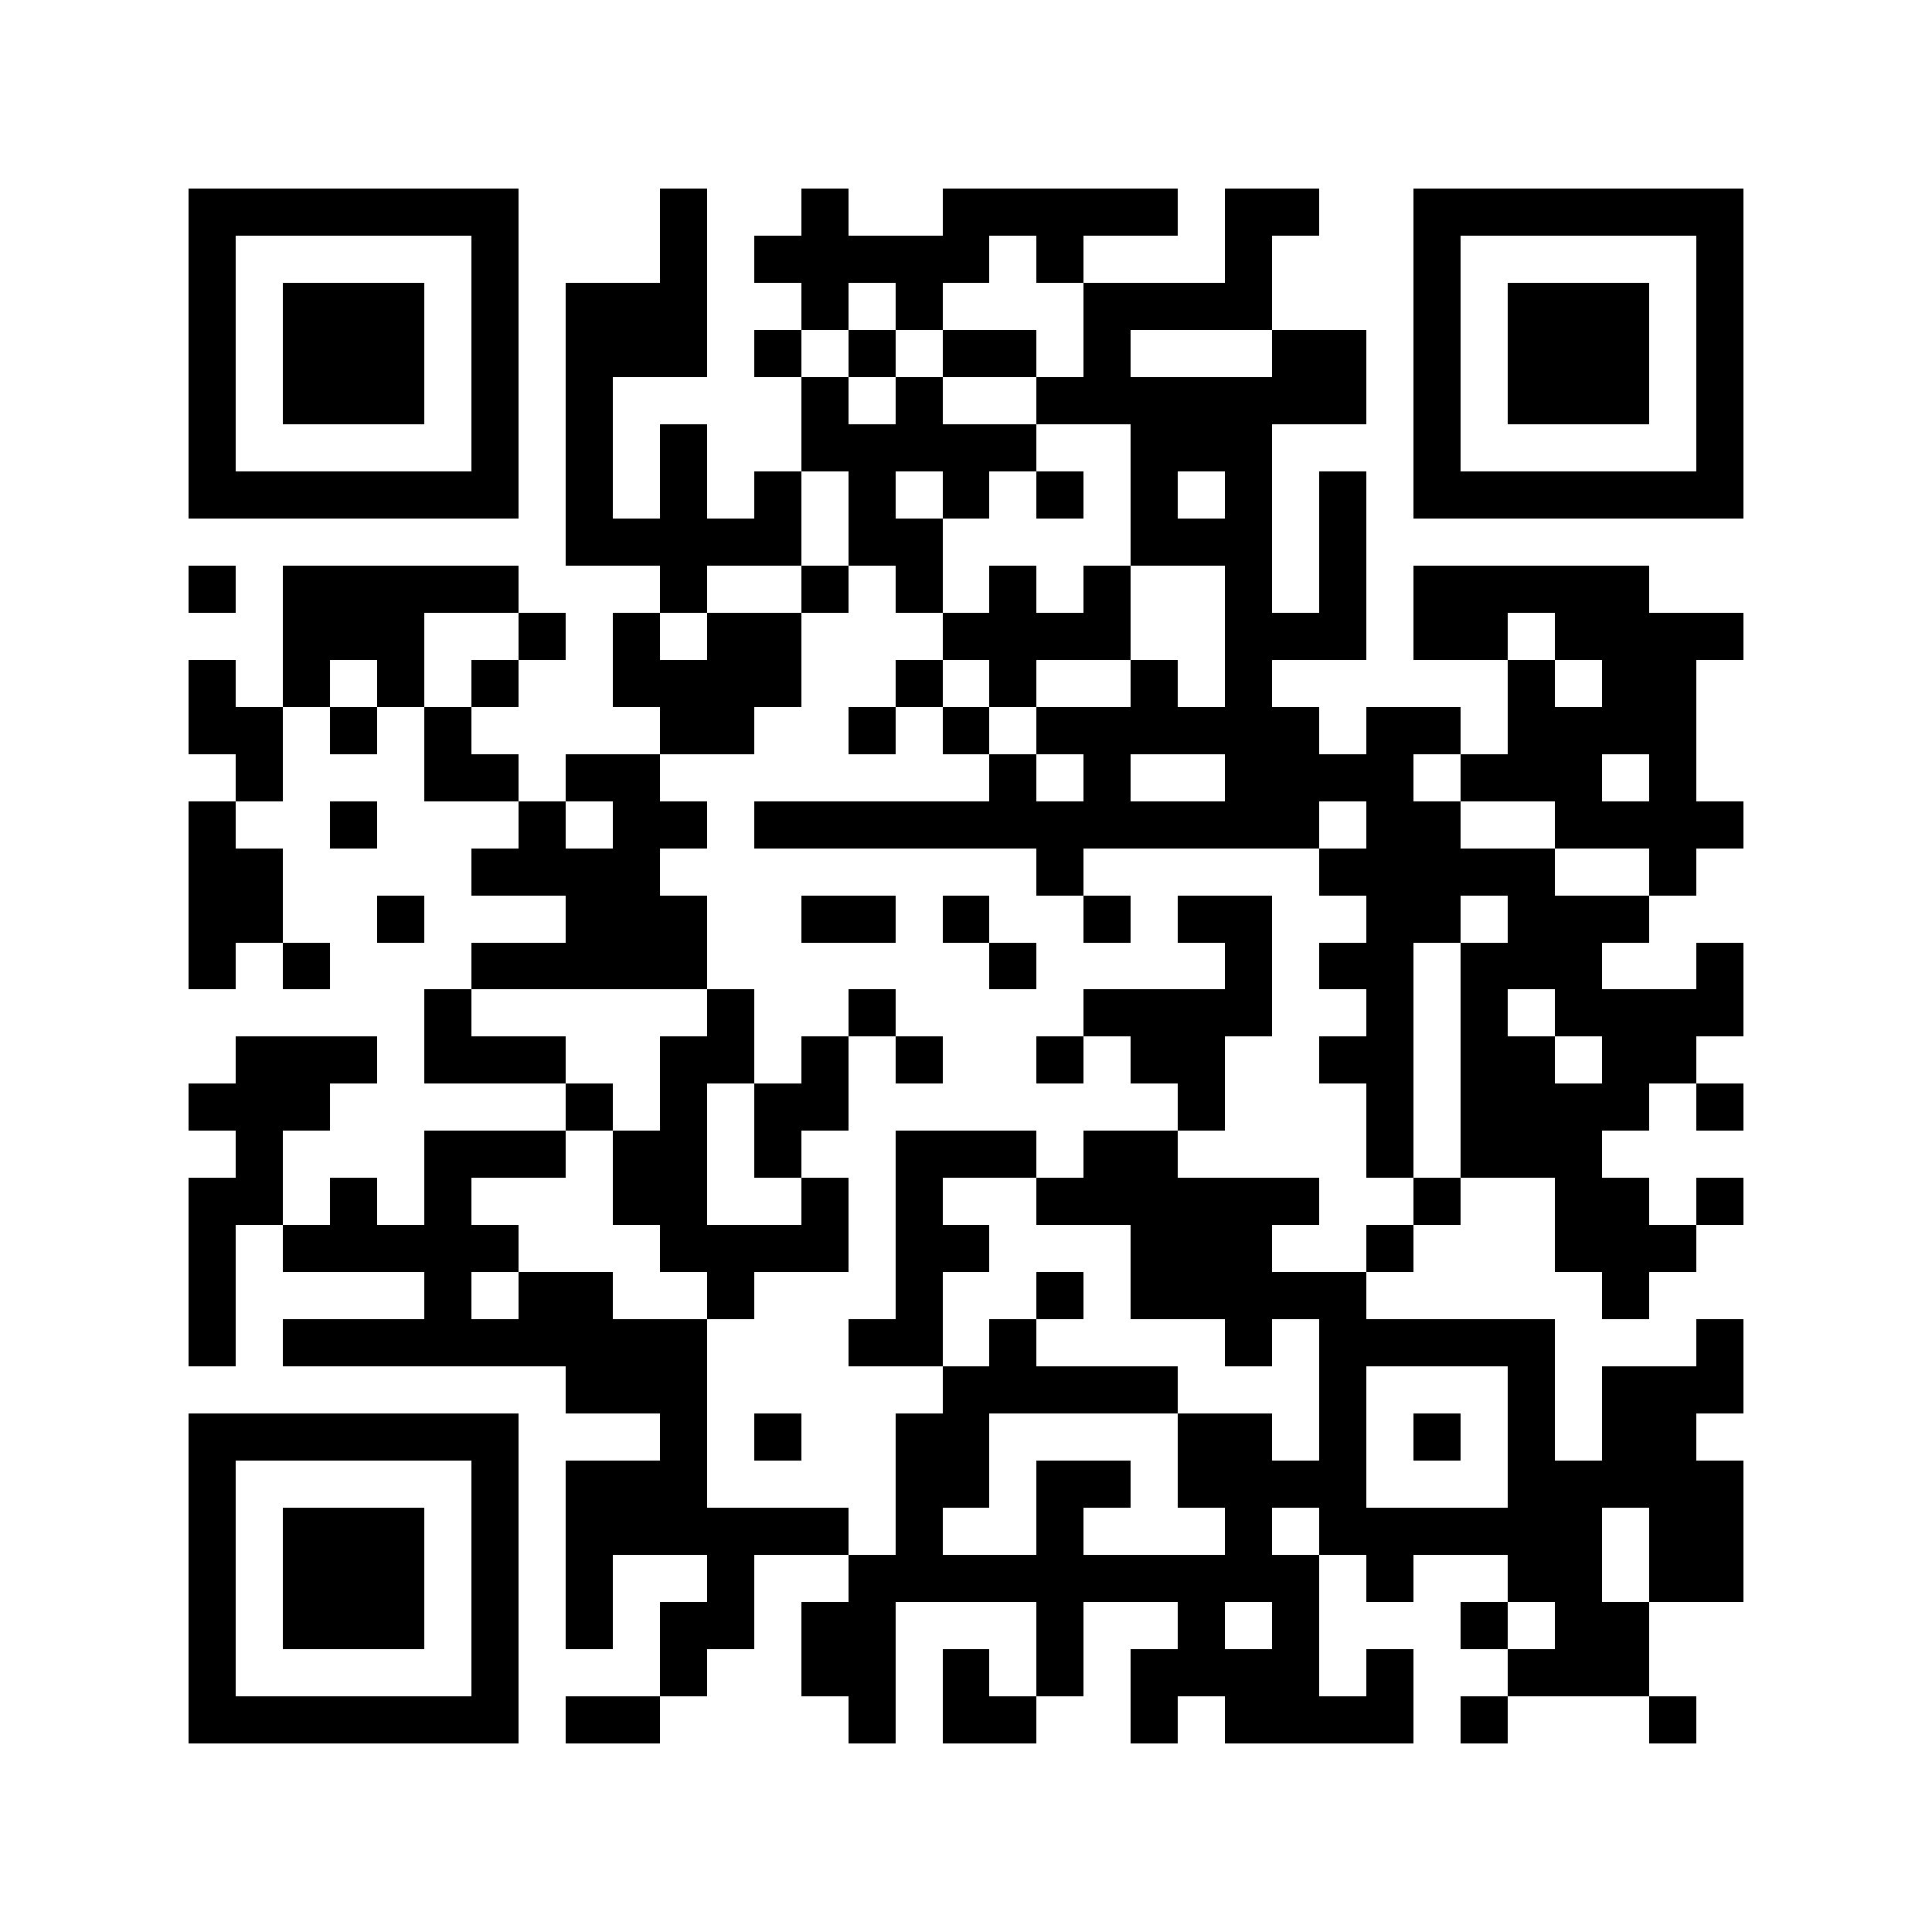
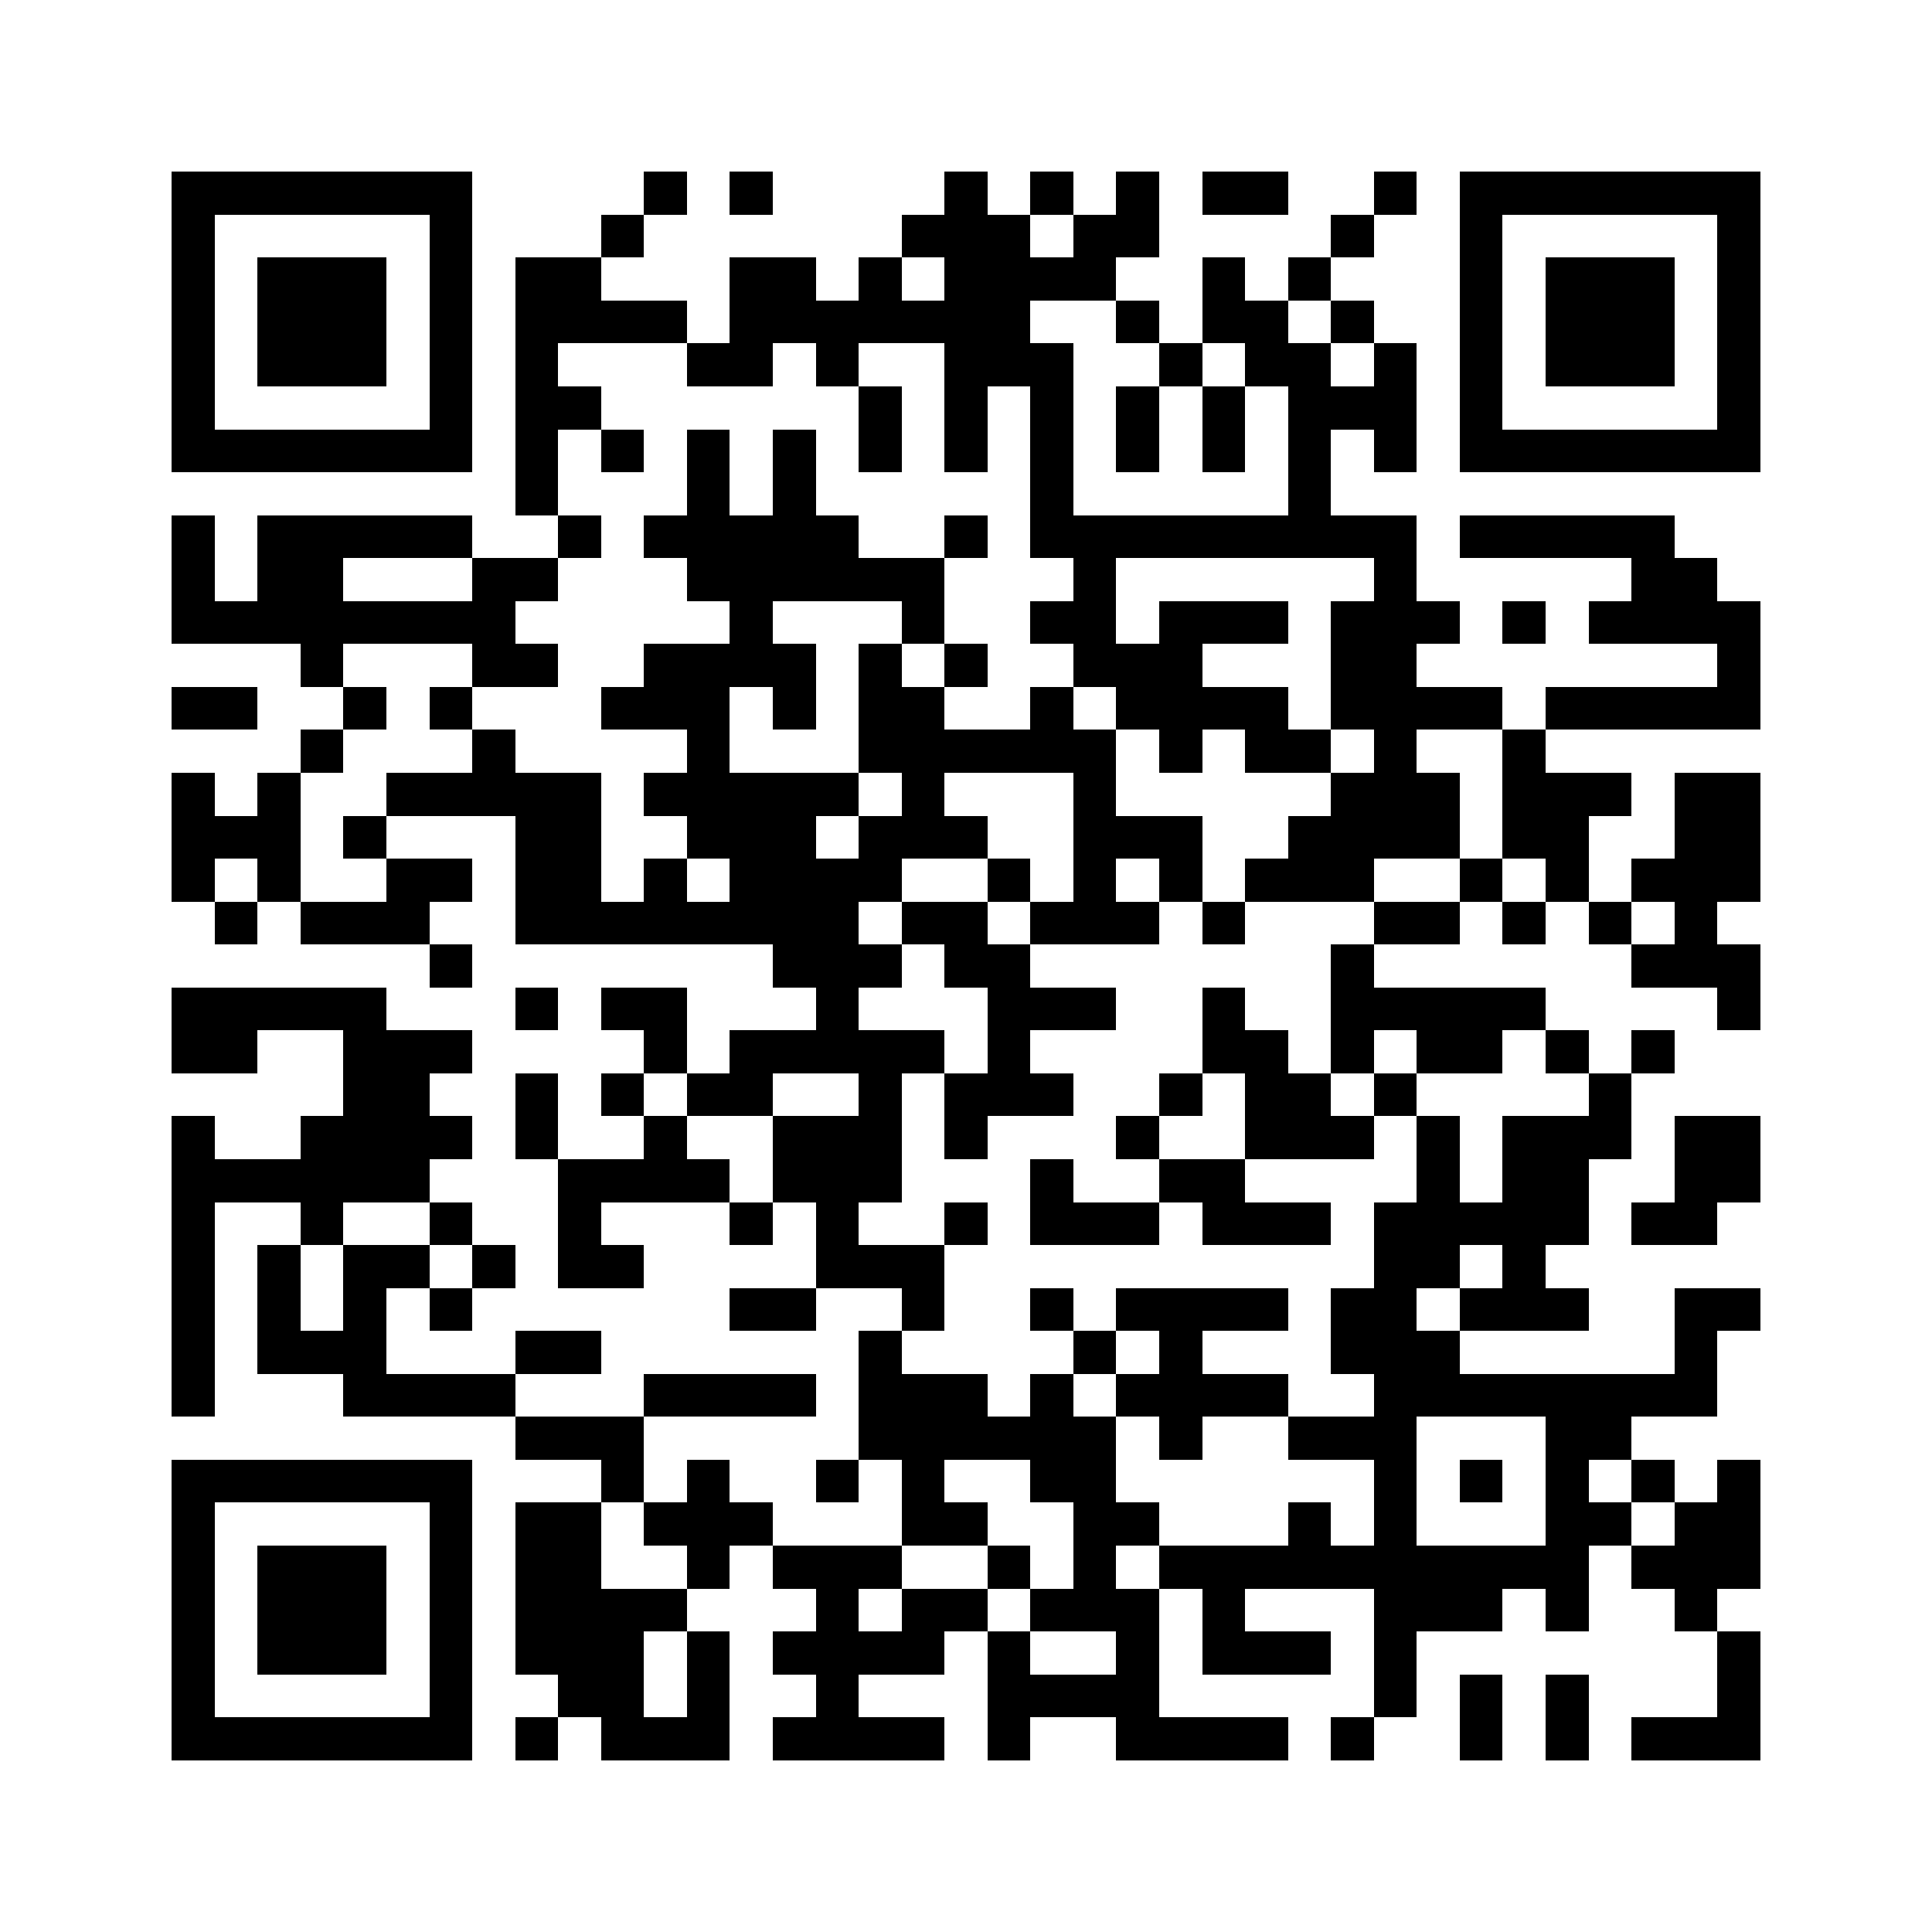
- <svg xmlns="http://www.w3.org/2000/svg" viewBox="0 0 41 41" shape-rendering="crispEdges">
-   <path fill="#FFFFFF" d="M0 0h41v41H0z" />
-   <path stroke="#000000" d="M4 4.5h7m3 0h1m2 0h1m2 0h5m1 0h2m2 0h7M4 5.5h1m5 0h1m3 0h1m1 0h5m1 0h1m3 0h1m3 0h1m5 0h1M4 6.5h1m1 0h3m1 0h1m1 0h3m2 0h1m1 0h1m3 0h4m3 0h1m1 0h3m1 0h1M4 7.5h1m1 0h3m1 0h1m1 0h3m1 0h1m1 0h1m1 0h2m1 0h1m3 0h2m1 0h1m1 0h3m1 0h1M4 8.5h1m1 0h3m1 0h1m1 0h1m4 0h1m1 0h1m2 0h7m1 0h1m1 0h3m1 0h1M4 9.5h1m5 0h1m1 0h1m1 0h1m2 0h5m2 0h3m3 0h1m5 0h1M4 10.5h7m1 0h1m1 0h1m1 0h1m1 0h1m1 0h1m1 0h1m1 0h1m1 0h1m1 0h1m1 0h7M12 11.5h5m1 0h2m4 0h3m1 0h1M4 12.5h1m1 0h5m3 0h1m2 0h1m1 0h1m1 0h1m1 0h1m2 0h1m1 0h1m1 0h5M6 13.5h3m2 0h1m1 0h1m1 0h2m3 0h4m2 0h3m1 0h2m1 0h4M4 14.5h1m1 0h1m1 0h1m1 0h1m2 0h4m2 0h1m1 0h1m2 0h1m1 0h1m5 0h1m1 0h2M4 15.5h2m1 0h1m1 0h1m4 0h2m2 0h1m1 0h1m1 0h6m1 0h2m1 0h4M5 16.5h1m3 0h2m1 0h2m7 0h1m1 0h1m2 0h4m1 0h3m1 0h1M4 17.5h1m2 0h1m3 0h1m1 0h2m1 0h12m1 0h2m2 0h4M4 18.5h2m4 0h4m8 0h1m5 0h5m2 0h1M4 19.5h2m2 0h1m3 0h3m2 0h2m1 0h1m2 0h1m1 0h2m2 0h2m1 0h3M4 20.5h1m1 0h1m3 0h5m6 0h1m4 0h1m1 0h2m1 0h3m2 0h1M9 21.5h1m5 0h1m2 0h1m4 0h4m2 0h1m1 0h1m1 0h4M5 22.5h3m1 0h3m2 0h2m1 0h1m1 0h1m2 0h1m1 0h2m2 0h2m1 0h2m1 0h2M4 23.5h3m5 0h1m1 0h1m1 0h2m7 0h1m3 0h1m1 0h4m1 0h1M5 24.5h1m3 0h3m1 0h2m1 0h1m2 0h3m1 0h2m4 0h1m1 0h3M4 25.5h2m1 0h1m1 0h1m3 0h2m2 0h1m1 0h1m2 0h6m2 0h1m2 0h2m1 0h1M4 26.5h1m1 0h5m3 0h4m1 0h2m3 0h3m2 0h1m3 0h3M4 27.5h1m4 0h1m1 0h2m2 0h1m3 0h1m2 0h1m1 0h5m5 0h1M4 28.5h1m1 0h9m3 0h2m1 0h1m4 0h1m1 0h5m3 0h1M12 29.5h3m5 0h5m3 0h1m3 0h1m1 0h3M4 30.5h7m3 0h1m1 0h1m2 0h2m4 0h2m1 0h1m1 0h1m1 0h1m1 0h2M4 31.5h1m5 0h1m1 0h3m4 0h2m1 0h2m1 0h4m3 0h5M4 32.5h1m1 0h3m1 0h1m1 0h6m1 0h1m2 0h1m3 0h1m1 0h6m1 0h2M4 33.5h1m1 0h3m1 0h1m1 0h1m2 0h1m2 0h10m1 0h1m2 0h2m1 0h2M4 34.5h1m1 0h3m1 0h1m1 0h1m1 0h2m1 0h2m3 0h1m2 0h1m1 0h1m3 0h1m1 0h2M4 35.5h1m5 0h1m3 0h1m2 0h2m1 0h1m1 0h1m1 0h4m1 0h1m2 0h3M4 36.5h7m1 0h2m4 0h1m1 0h2m2 0h1m1 0h4m1 0h1m3 0h1" />
+ <svg xmlns="http://www.w3.org/2000/svg" viewBox="0 0 45 45" shape-rendering="crispEdges">
+   <path fill="#FFFFFF" d="M0 0h45v45H0z" />
+   <path stroke="#000000" d="M4 4.5h7m4 0h1m1 0h1m4 0h1m1 0h1m1 0h1m1 0h2m2 0h1m1 0h7M4 5.5h1m5 0h1m3 0h1m6 0h3m1 0h2m4 0h1m2 0h1m5 0h1M4 6.5h1m1 0h3m1 0h1m1 0h2m3 0h2m1 0h1m1 0h4m2 0h1m1 0h1m3 0h1m1 0h3m1 0h1M4 7.5h1m1 0h3m1 0h1m1 0h4m1 0h7m2 0h1m1 0h2m1 0h1m2 0h1m1 0h3m1 0h1M4 8.5h1m1 0h3m1 0h1m1 0h1m3 0h2m1 0h1m2 0h3m2 0h1m1 0h2m1 0h1m1 0h1m1 0h3m1 0h1M4 9.5h1m5 0h1m1 0h2m6 0h1m1 0h1m1 0h1m1 0h1m1 0h1m1 0h3m1 0h1m5 0h1M4 10.5h7m1 0h1m1 0h1m1 0h1m1 0h1m1 0h1m1 0h1m1 0h1m1 0h1m1 0h1m1 0h1m1 0h1m1 0h7M12 11.5h1m3 0h1m1 0h1m5 0h1m5 0h1M4 12.5h1m1 0h5m2 0h1m1 0h5m2 0h1m1 0h9m1 0h5M4 13.5h1m1 0h2m3 0h2m3 0h6m3 0h1m6 0h1m5 0h2M4 14.5h8m5 0h1m3 0h1m2 0h2m1 0h3m1 0h3m1 0h1m1 0h4M7 15.5h1m3 0h2m2 0h4m1 0h1m1 0h1m2 0h3m3 0h2m7 0h1M4 16.5h2m2 0h1m1 0h1m3 0h3m1 0h1m1 0h2m2 0h1m1 0h4m1 0h4m1 0h5M7 17.5h1m3 0h1m4 0h1m3 0h6m1 0h1m1 0h2m1 0h1m2 0h1M4 18.5h1m1 0h1m2 0h5m1 0h5m1 0h1m3 0h1m5 0h3m1 0h3m1 0h2M4 19.5h3m1 0h1m3 0h2m2 0h3m1 0h3m2 0h3m2 0h4m1 0h2m2 0h2M4 20.5h1m1 0h1m2 0h2m1 0h2m1 0h1m1 0h4m2 0h1m1 0h1m1 0h1m1 0h3m2 0h1m1 0h1m1 0h3M5 21.5h1m1 0h3m2 0h8m1 0h2m1 0h3m1 0h1m3 0h2m1 0h1m1 0h1m1 0h1M10 22.5h1m7 0h3m1 0h2m7 0h1m6 0h3M4 23.5h5m3 0h1m1 0h2m3 0h1m3 0h3m2 0h1m2 0h5m4 0h1M4 24.5h2m2 0h3m4 0h1m1 0h5m1 0h1m4 0h2m1 0h1m1 0h2m1 0h1m1 0h1M8 25.5h2m2 0h1m1 0h1m1 0h2m2 0h1m1 0h3m2 0h1m1 0h2m1 0h1m4 0h1M4 26.5h1m2 0h4m1 0h1m2 0h1m2 0h3m1 0h1m3 0h1m2 0h3m1 0h1m1 0h3m1 0h2M4 27.5h6m3 0h4m1 0h3m3 0h1m2 0h2m4 0h1m1 0h2m2 0h2M4 28.5h1m2 0h1m2 0h1m2 0h1m3 0h1m1 0h1m2 0h1m1 0h3m1 0h3m1 0h5m1 0h2M4 29.5h1m1 0h1m1 0h2m1 0h1m1 0h2m4 0h3m10 0h2m1 0h1M4 30.5h1m1 0h1m1 0h1m1 0h1m6 0h2m2 0h1m2 0h1m1 0h4m1 0h2m1 0h3m2 0h2M4 31.5h1m1 0h3m3 0h2m6 0h1m4 0h1m1 0h1m3 0h3m5 0h1M4 32.5h1m3 0h4m3 0h4m1 0h3m1 0h1m1 0h4m2 0h8M12 33.5h3m5 0h6m1 0h1m2 0h3m3 0h2M4 34.5h7m3 0h1m1 0h1m2 0h1m1 0h1m2 0h2m6 0h1m1 0h1m1 0h1m1 0h1m1 0h1M4 35.5h1m5 0h1m1 0h2m1 0h3m3 0h2m2 0h2m3 0h1m1 0h1m3 0h2m1 0h2M4 36.5h1m1 0h3m1 0h1m1 0h2m2 0h1m1 0h3m2 0h1m1 0h1m1 0h10m1 0h3M4 37.5h1m1 0h3m1 0h1m1 0h4m3 0h1m1 0h2m1 0h3m1 0h1m3 0h3m1 0h1m2 0h1M4 38.5h1m1 0h3m1 0h1m1 0h3m1 0h1m1 0h4m1 0h1m2 0h1m1 0h3m1 0h1m7 0h1M4 39.5h1m5 0h1m2 0h2m1 0h1m2 0h1m3 0h4m5 0h1m1 0h1m1 0h1m3 0h1M4 40.5h7m1 0h1m1 0h3m1 0h4m1 0h1m2 0h4m1 0h1m2 0h1m1 0h1m1 0h3" />
</svg>
